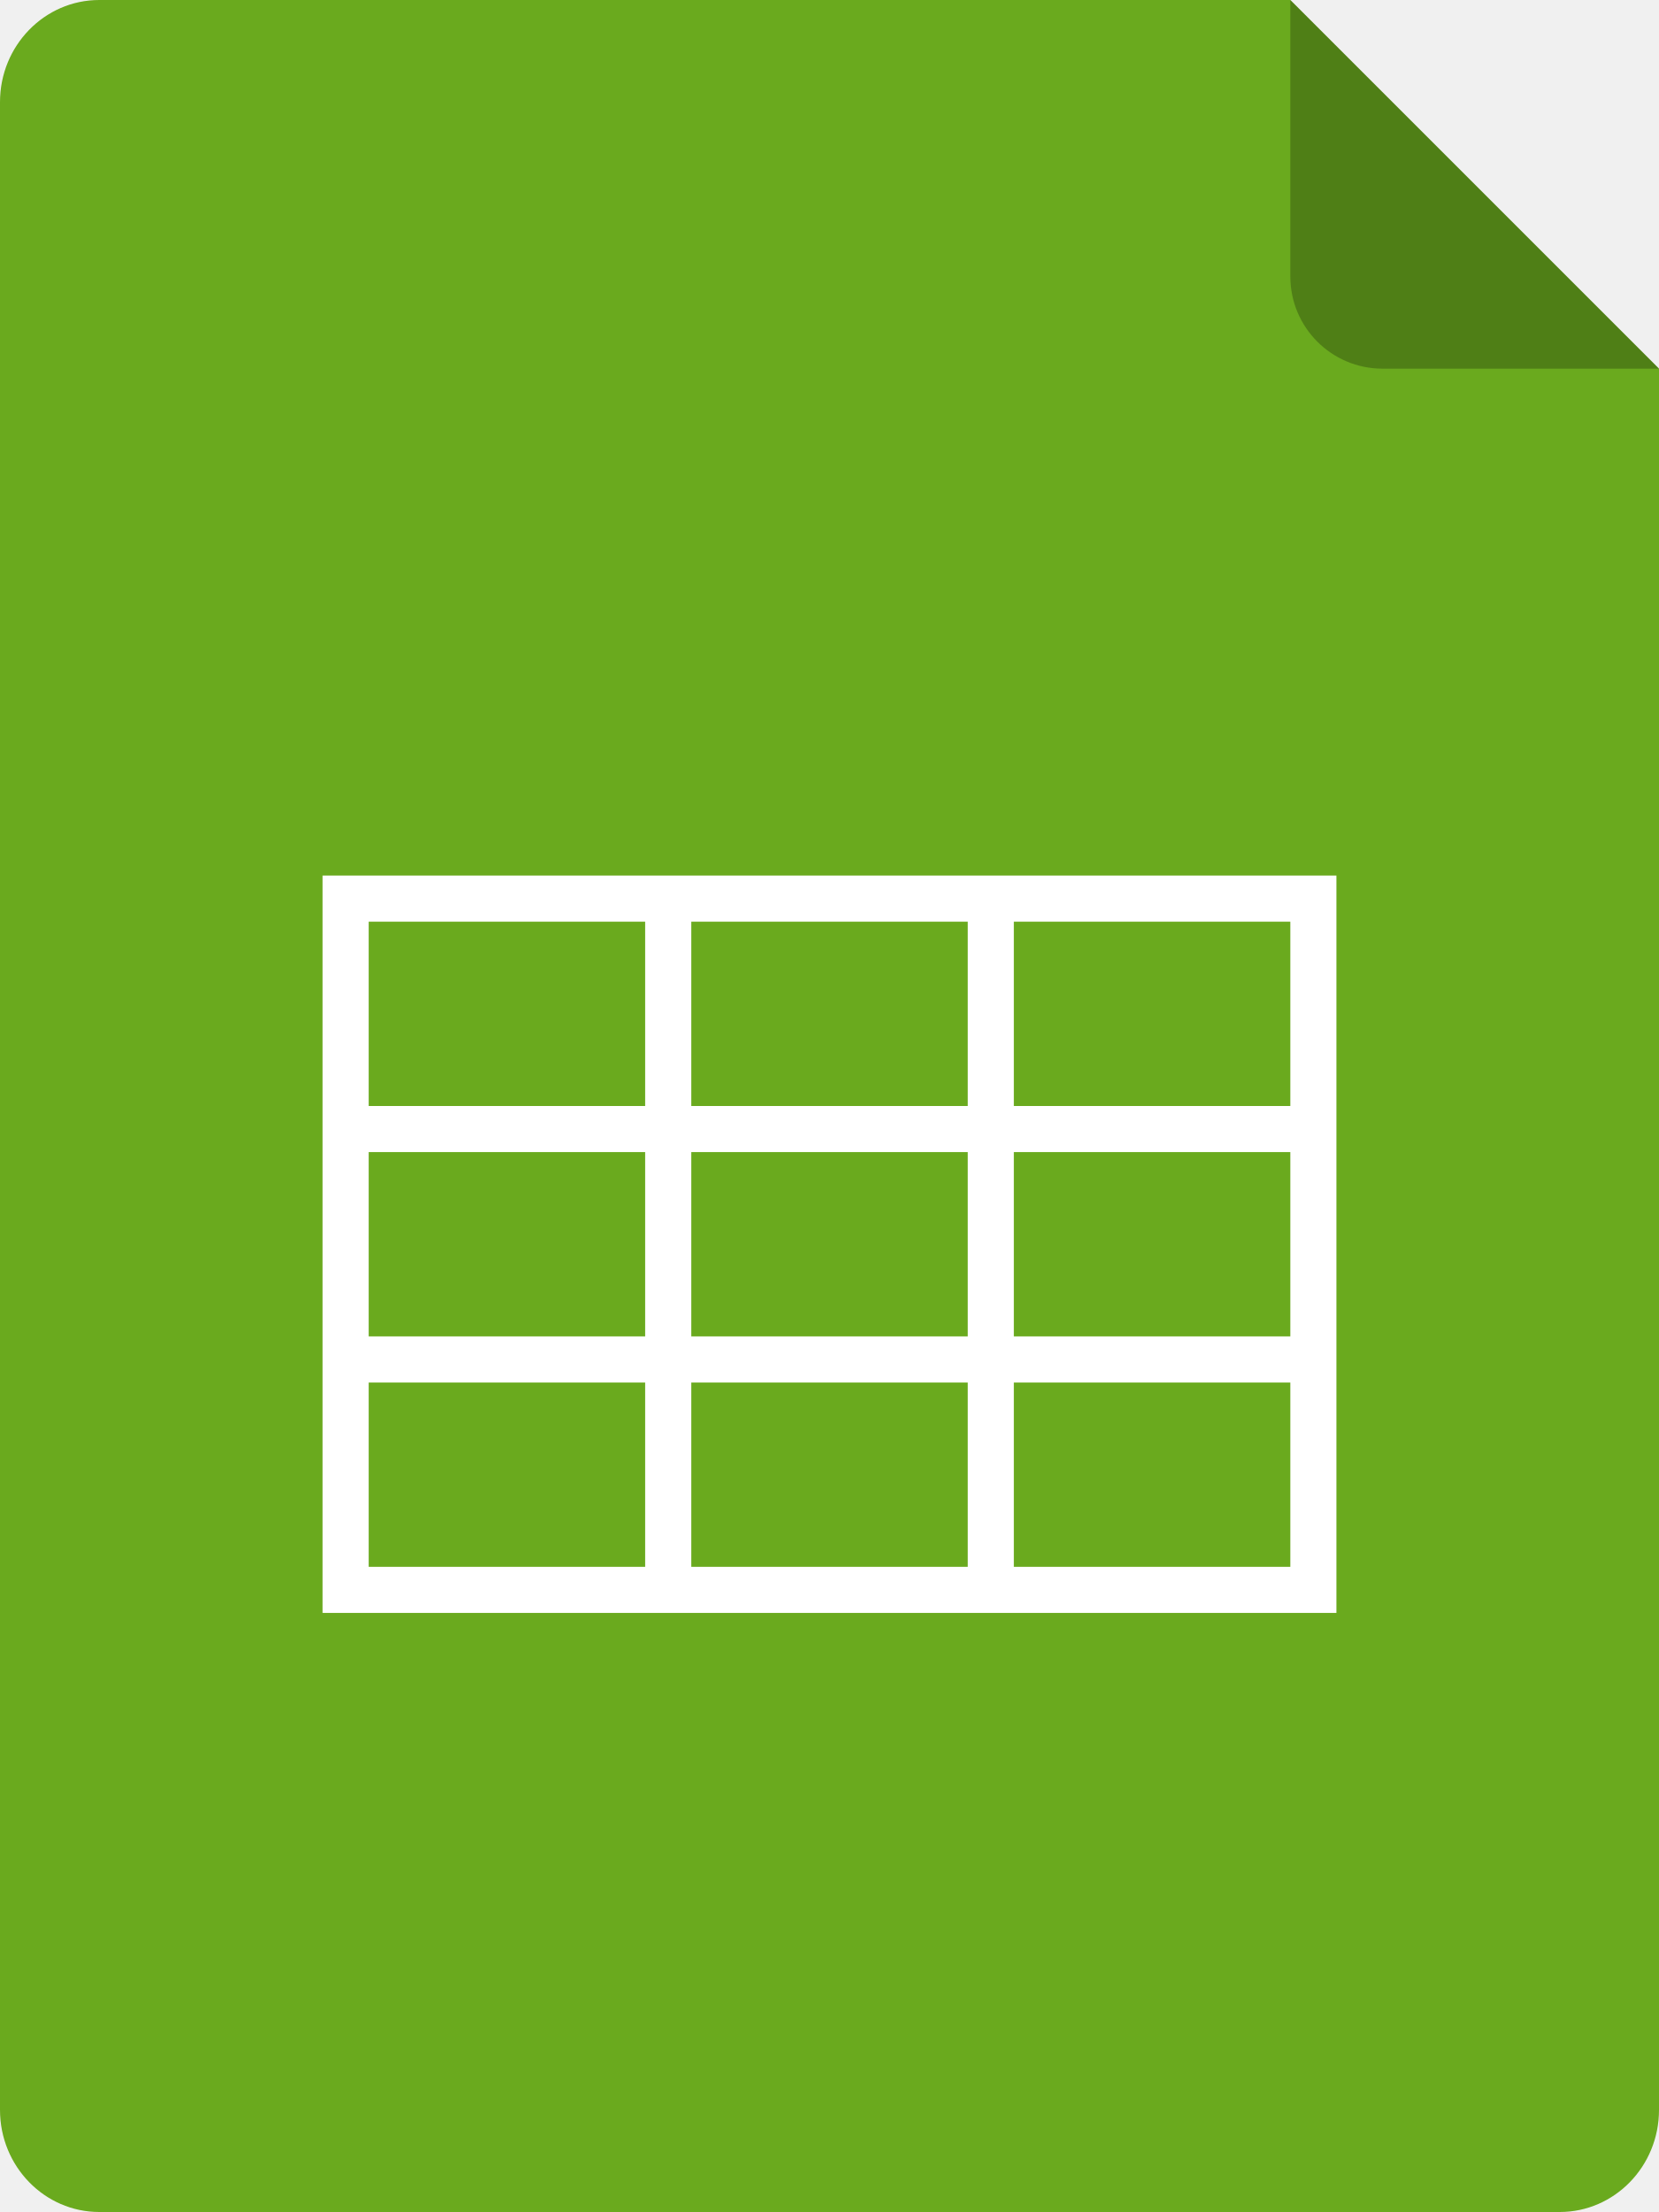
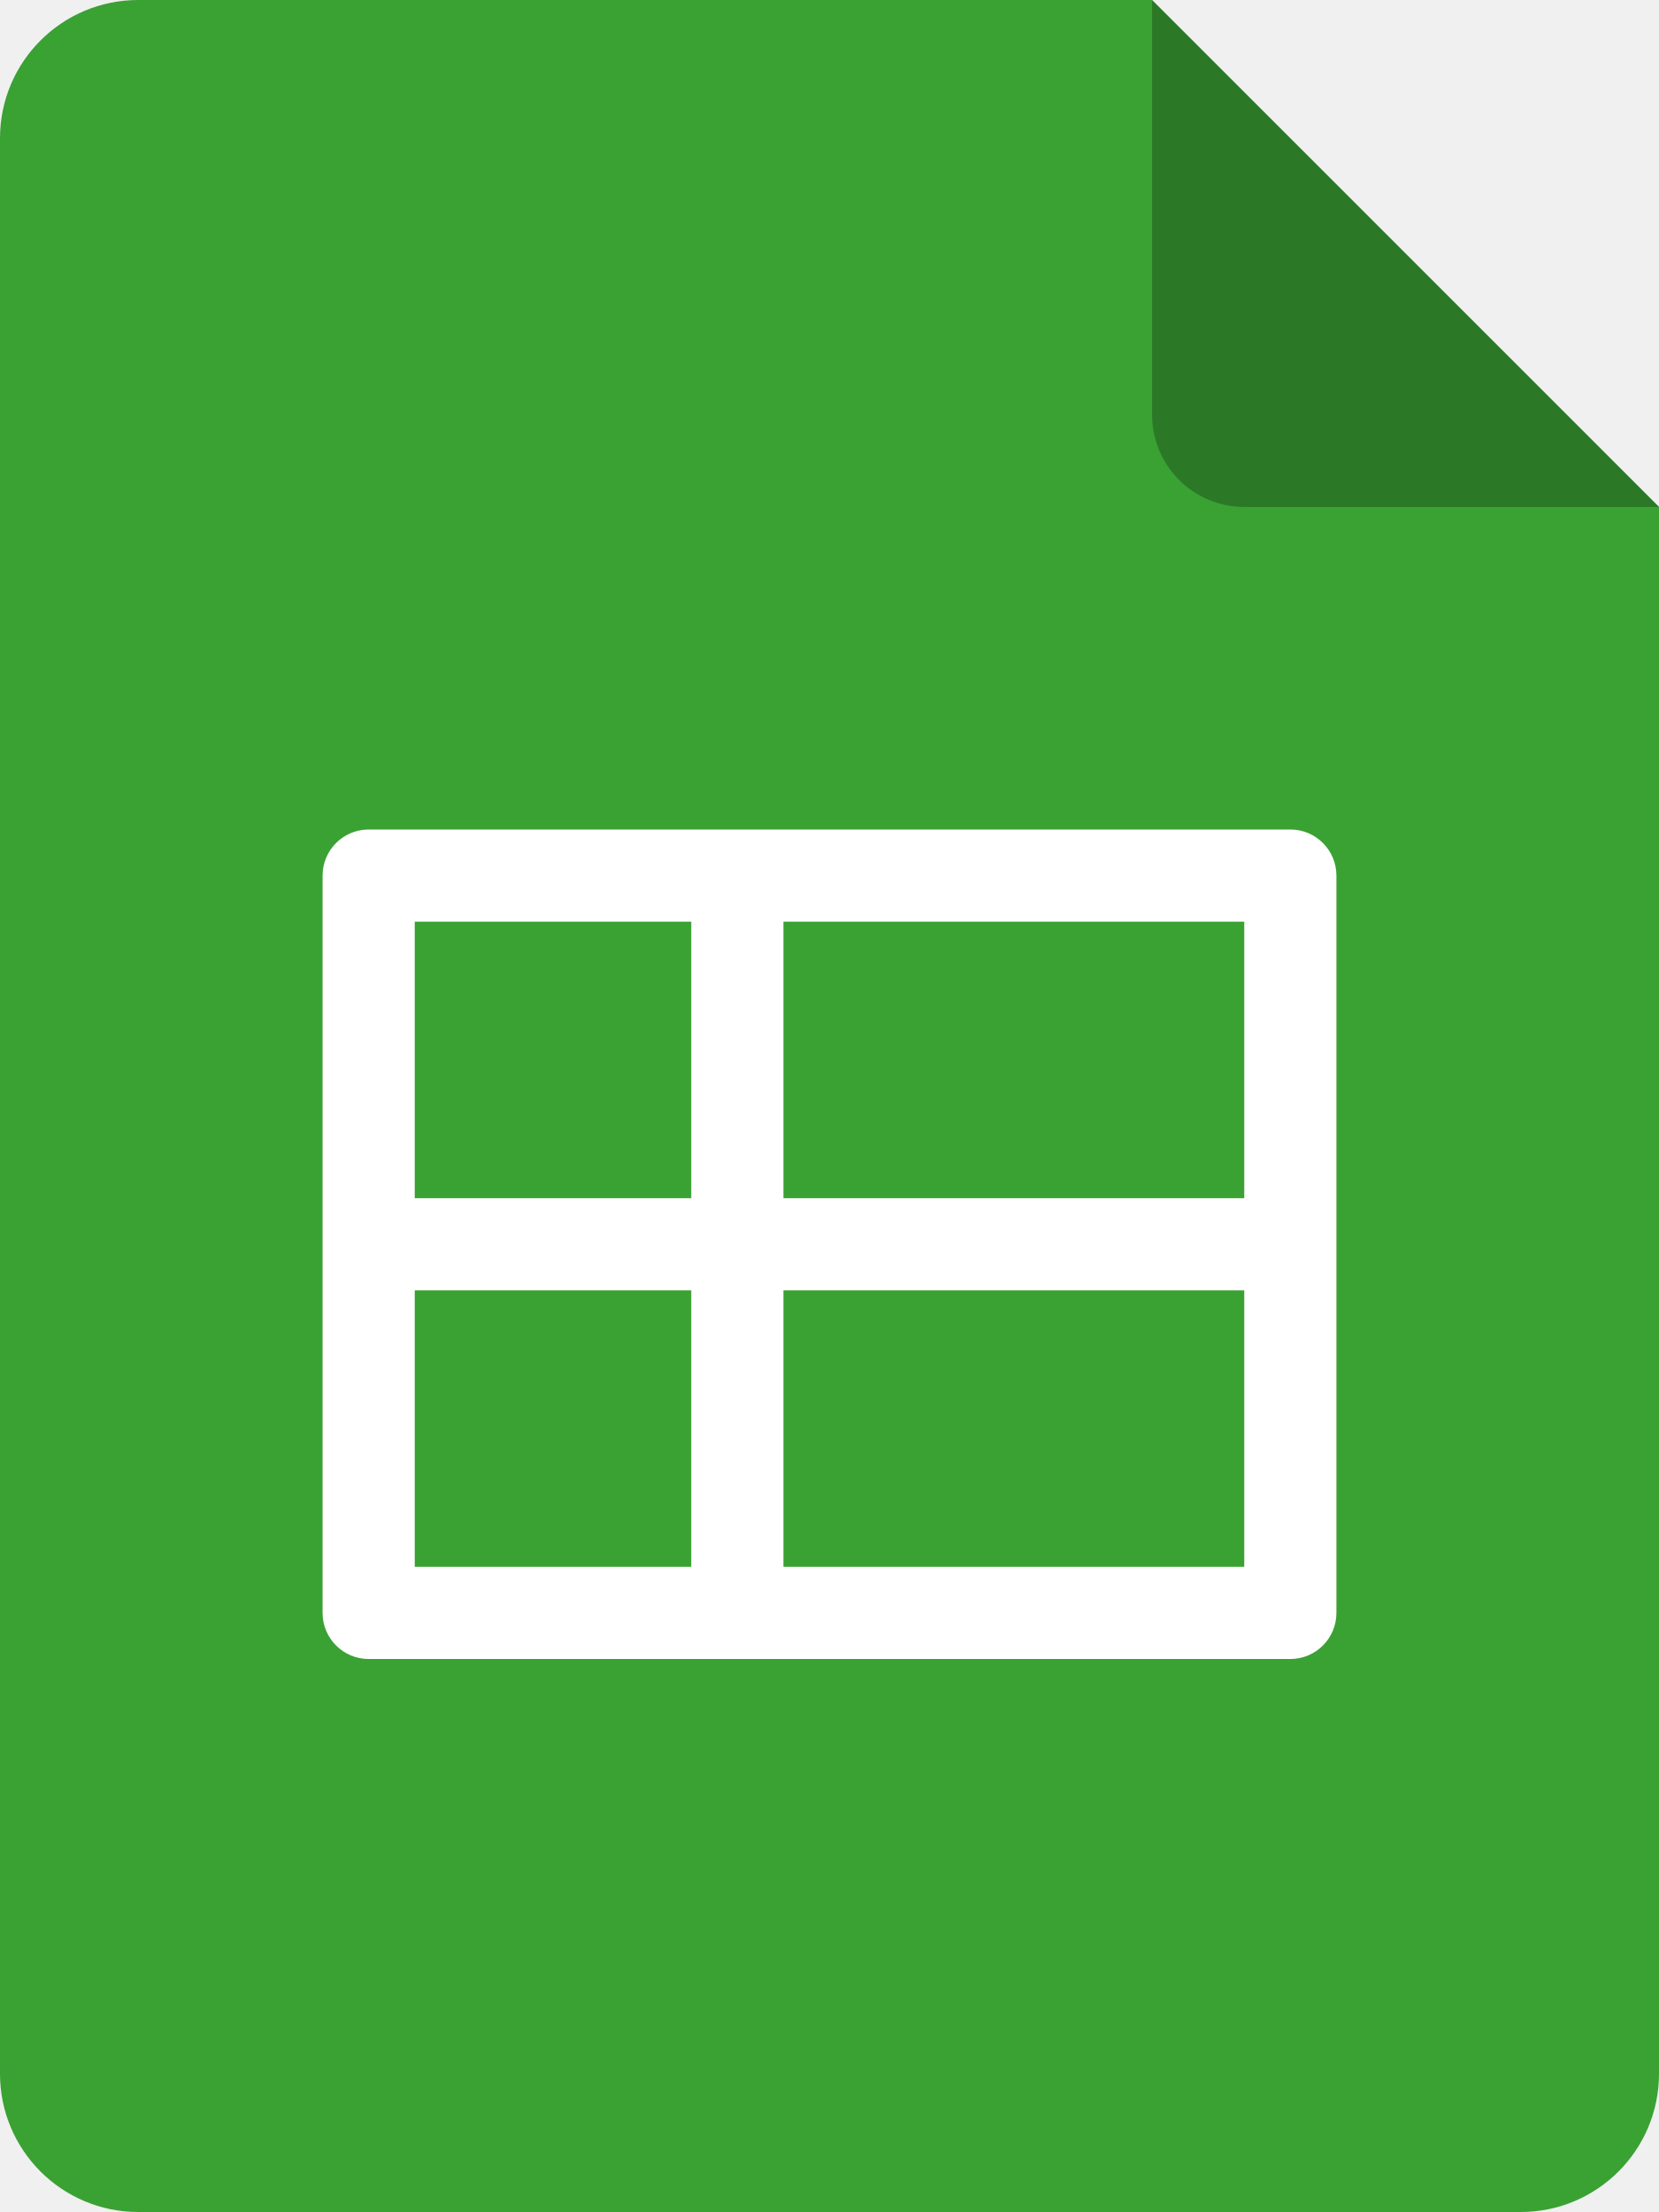
- <svg xmlns="http://www.w3.org/2000/svg" width="36" height="48" fill="none">
-   <path d="M0 2.215C0 .992.965 0 2.155 0H28l8 8v37.785C36 47.008 35.035 48 33.845 48H2.155C.965 48 0 47.008 0 45.785V2.215z" fill="#6AAA1E" />
-   <path d="m28 0 8 8h-6a2 2 0 0 1-2-2V0z" fill="#000" fill-opacity=".25" />
-   <path d="M7 19v16h22V19H7zm14 1v4h-6v-4h6zm-7 0v4H8v-4h6zm-6 9v-4h6v4H8zm0 1h6v4H8v-4zm7 0h6v4h-6v-4zm7 0h6v4h-6v-4zm6-1h-6v-4h6v4zm-7 0h-6v-4h6v4zm7-9v4h-6v-4h6z" fill="#fff" />
+ <svg xmlns="http://www.w3.org/2000/svg" width="36" height="48" viewBox="0 0 36 48" fill="none">
+   <path d="M0 3a3 3 0 0 1 3-3h22l11 11v34a3 3 0 0 1-3 3H3a3 3 0 0 1-3-3z" fill="#3AA133" />
+   <path d="m25 0 11 11h-9a2 2 0 0 1-2-2z" fill="#000" fill-opacity=".25" />
+   <path d="M7 19a1 1 0 0 1 1-1h20a1 1 0 0 1 1 1v16a1 1 0 0 1-1 1H8a1 1 0 0 1-1-1zm10 1v6h10v-6zm-2 0H9v6h6zm0 8H9v6h6zm2 6h10v-6H17z" fill="#fff" />
</svg>
